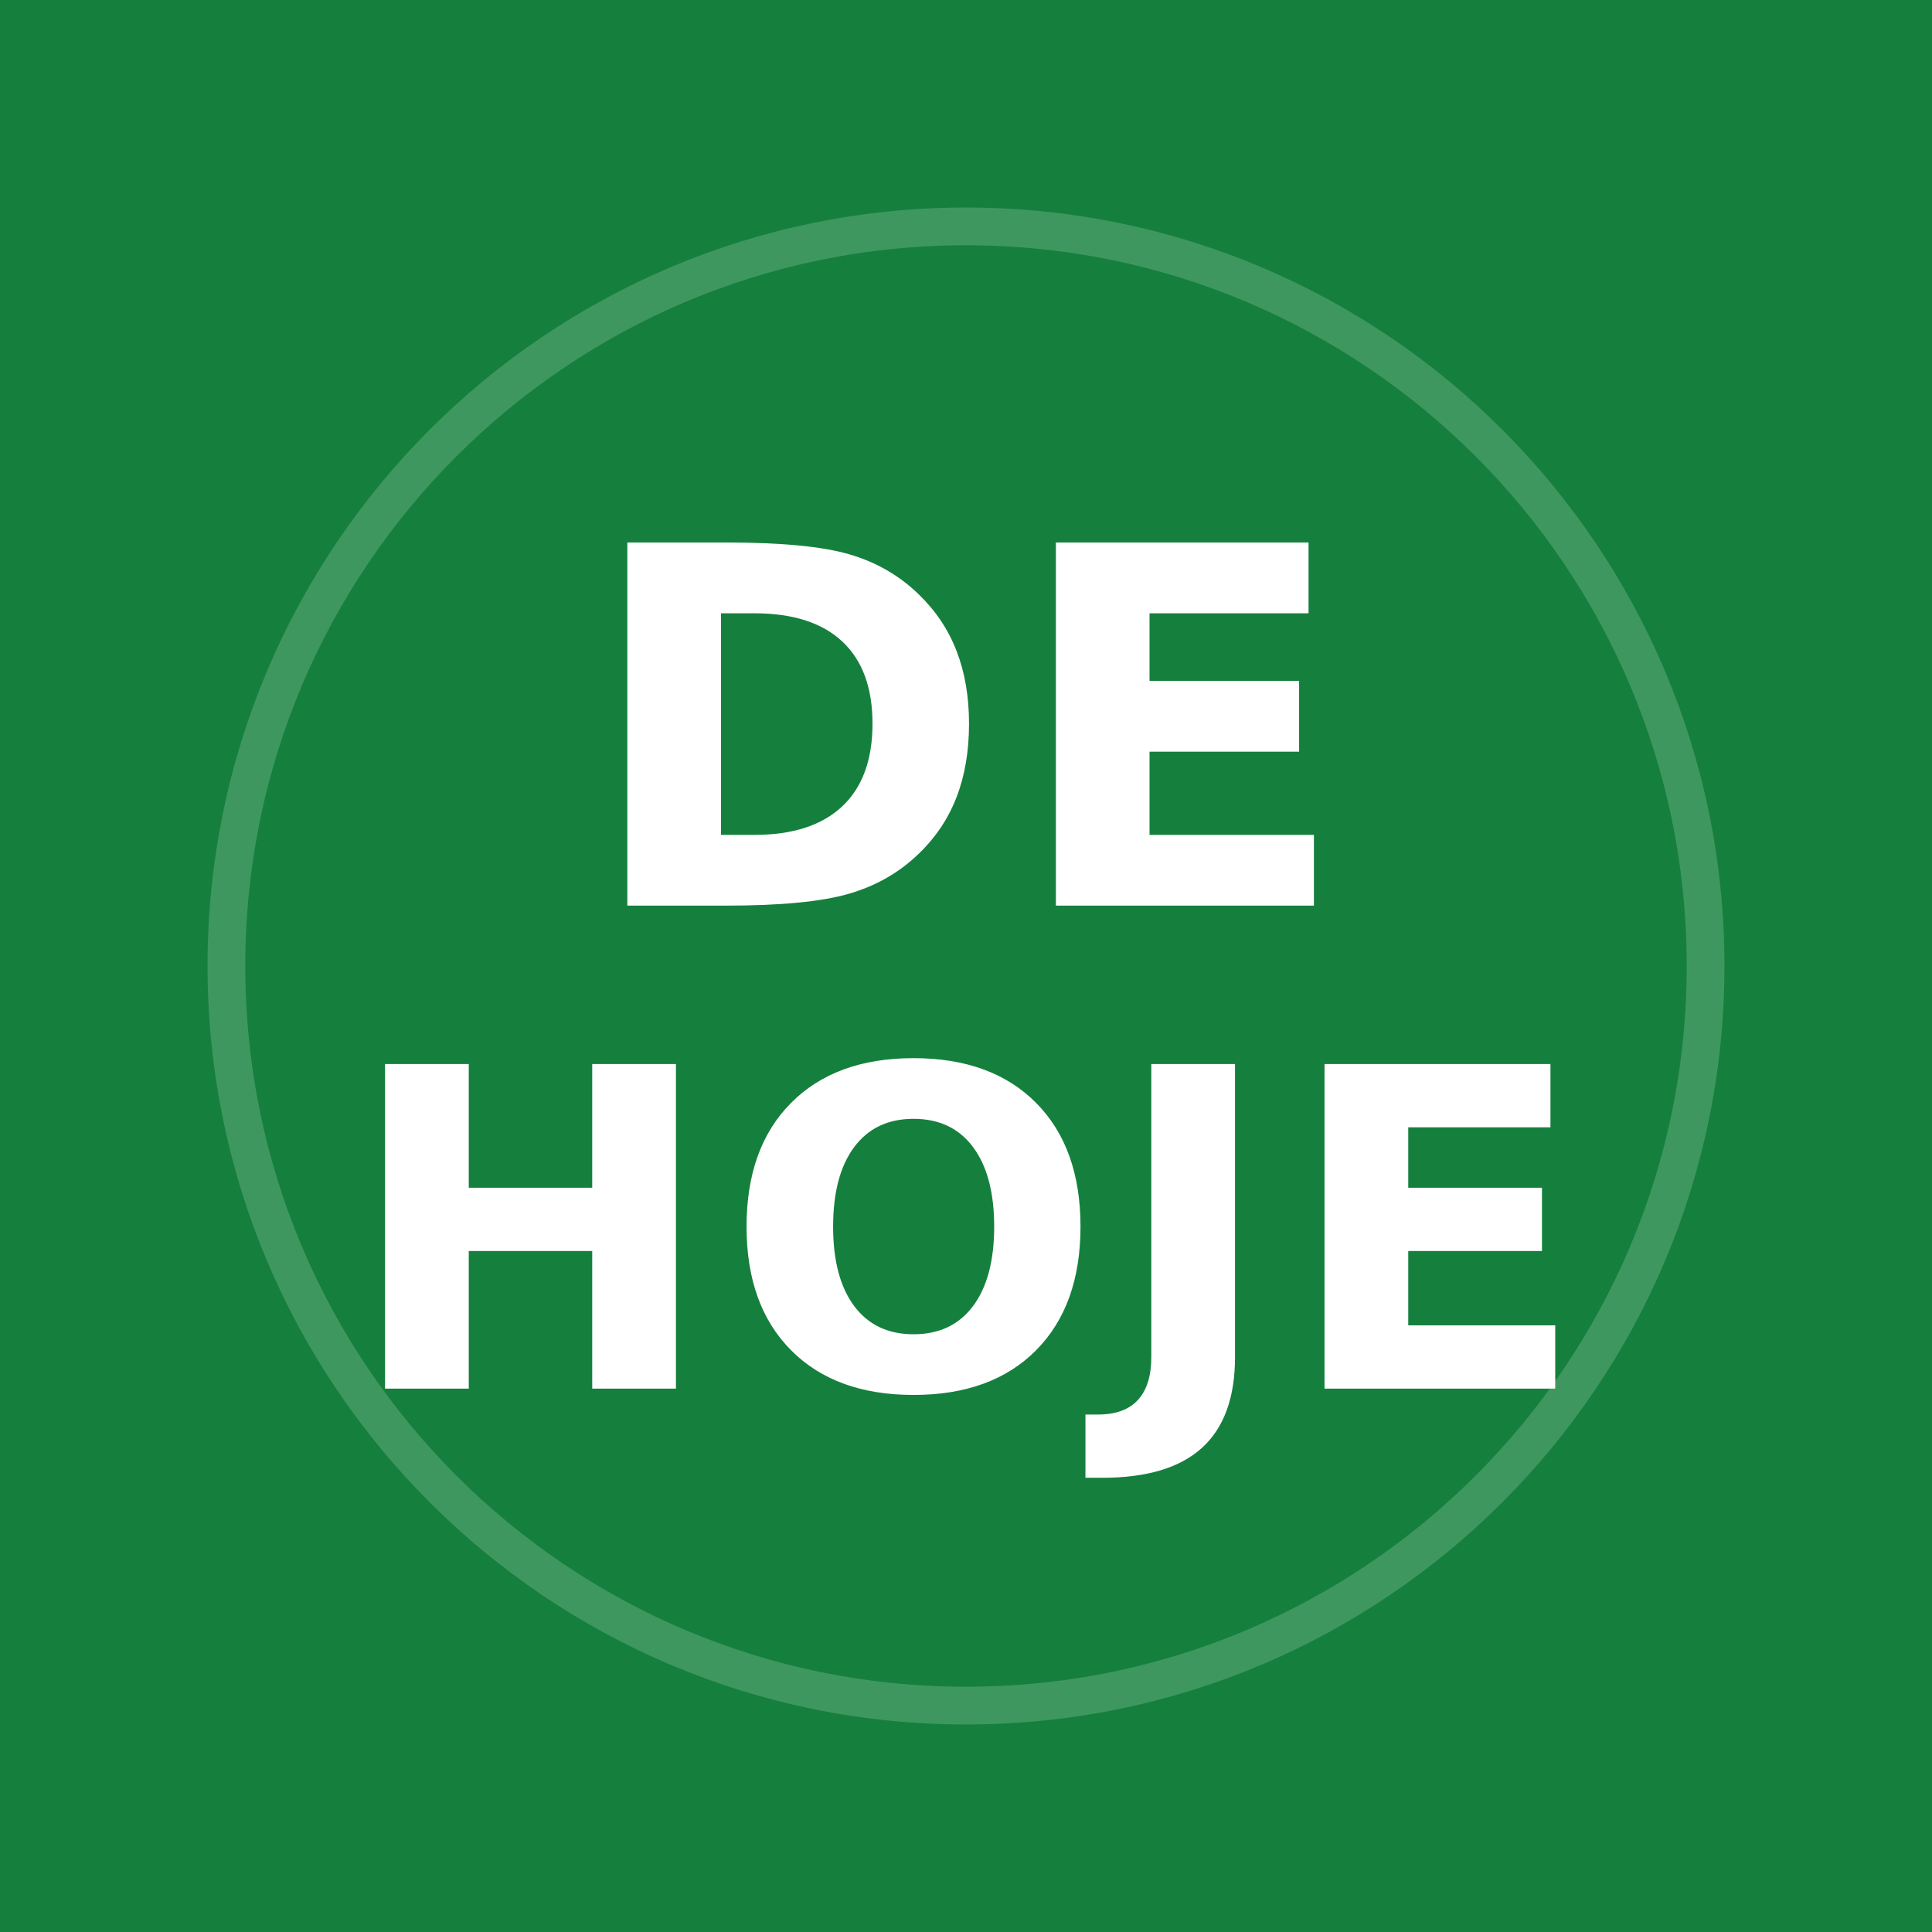
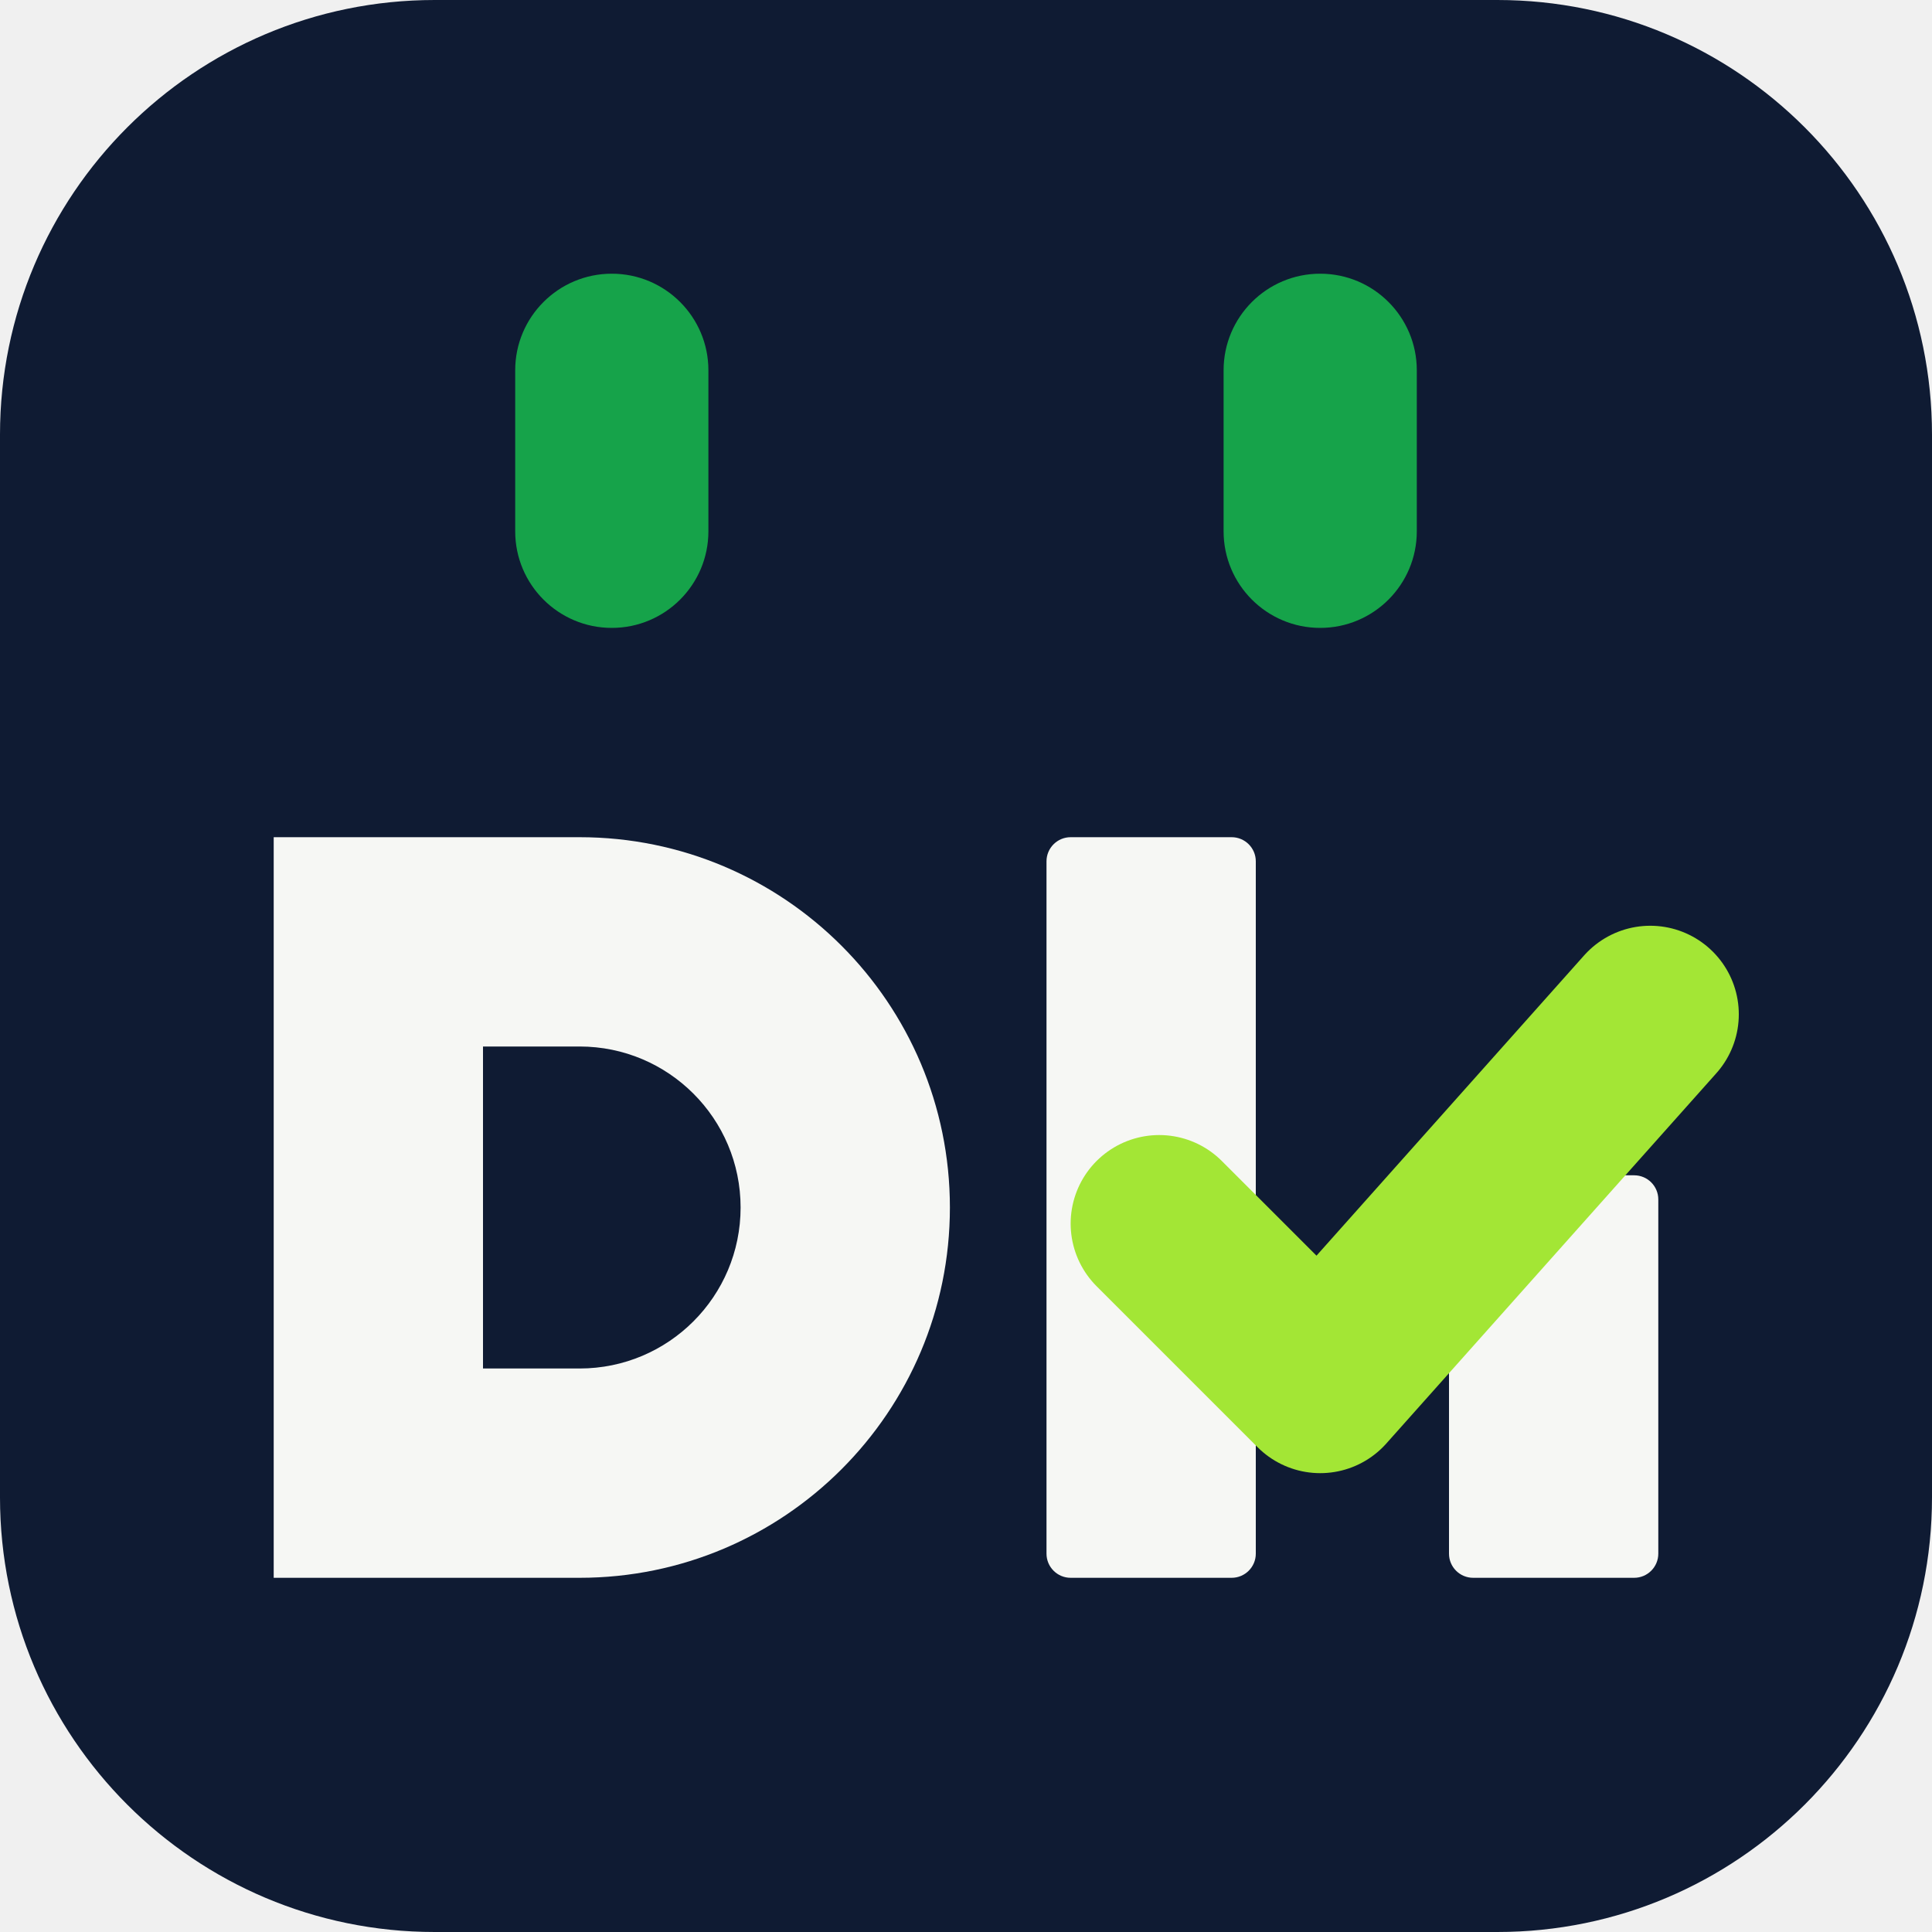
- <svg xmlns="http://www.w3.org/2000/svg" viewBox="0 0 512 512">
-   <rect width="512" height="512" rx="0" fill="#15803D" />
-   <circle cx="256" cy="256" r="196" fill="none" stroke="#fff" stroke-width="10" opacity=".18" />
-   <text x="256" y="240" font-family="DejaVu Sans,Arial,Helvetica,sans-serif" font-weight="800" font-size="132" text-anchor="middle" fill="#fff" letter-spacing="4">DE</text>
-   <text x="256" y="368" font-family="DejaVu Sans,Arial,Helvetica,sans-serif" font-weight="800" font-size="118" text-anchor="middle" fill="#fff" letter-spacing="2">HOJE</text>
+ <svg xmlns="http://www.w3.org/2000/svg" viewBox="0 0 240 240">
+   <rect width="240" height="240" rx="54" fill="#0F1B33" />
+   <g transform="translate(0,12)">
+     <rect x="64" y="22" width="24" height="44" rx="12" fill="#16A34A" />
+     <rect x="152" y="22" width="24" height="44" rx="12" fill="#16A34A" />
+     <path fill-rule="evenodd" fill="#F6F7F4" d="M34 92h38a46 46 0 0 1 0 92h-38z M60 118v40h12a20 20 0 0 0 0-40z" />
+     <rect x="130" y="92" width="26" height="92" rx="3" fill="#F6F7F4" />
+     <rect x="180" y="134" width="26" height="50" rx="3" fill="#F6F7F4" />
+     <path d="M144 140l20 20 41-46" fill="none" stroke="#A3E635" stroke-width="22" stroke-linecap="round" stroke-linejoin="round" />
+   </g>
</svg>
